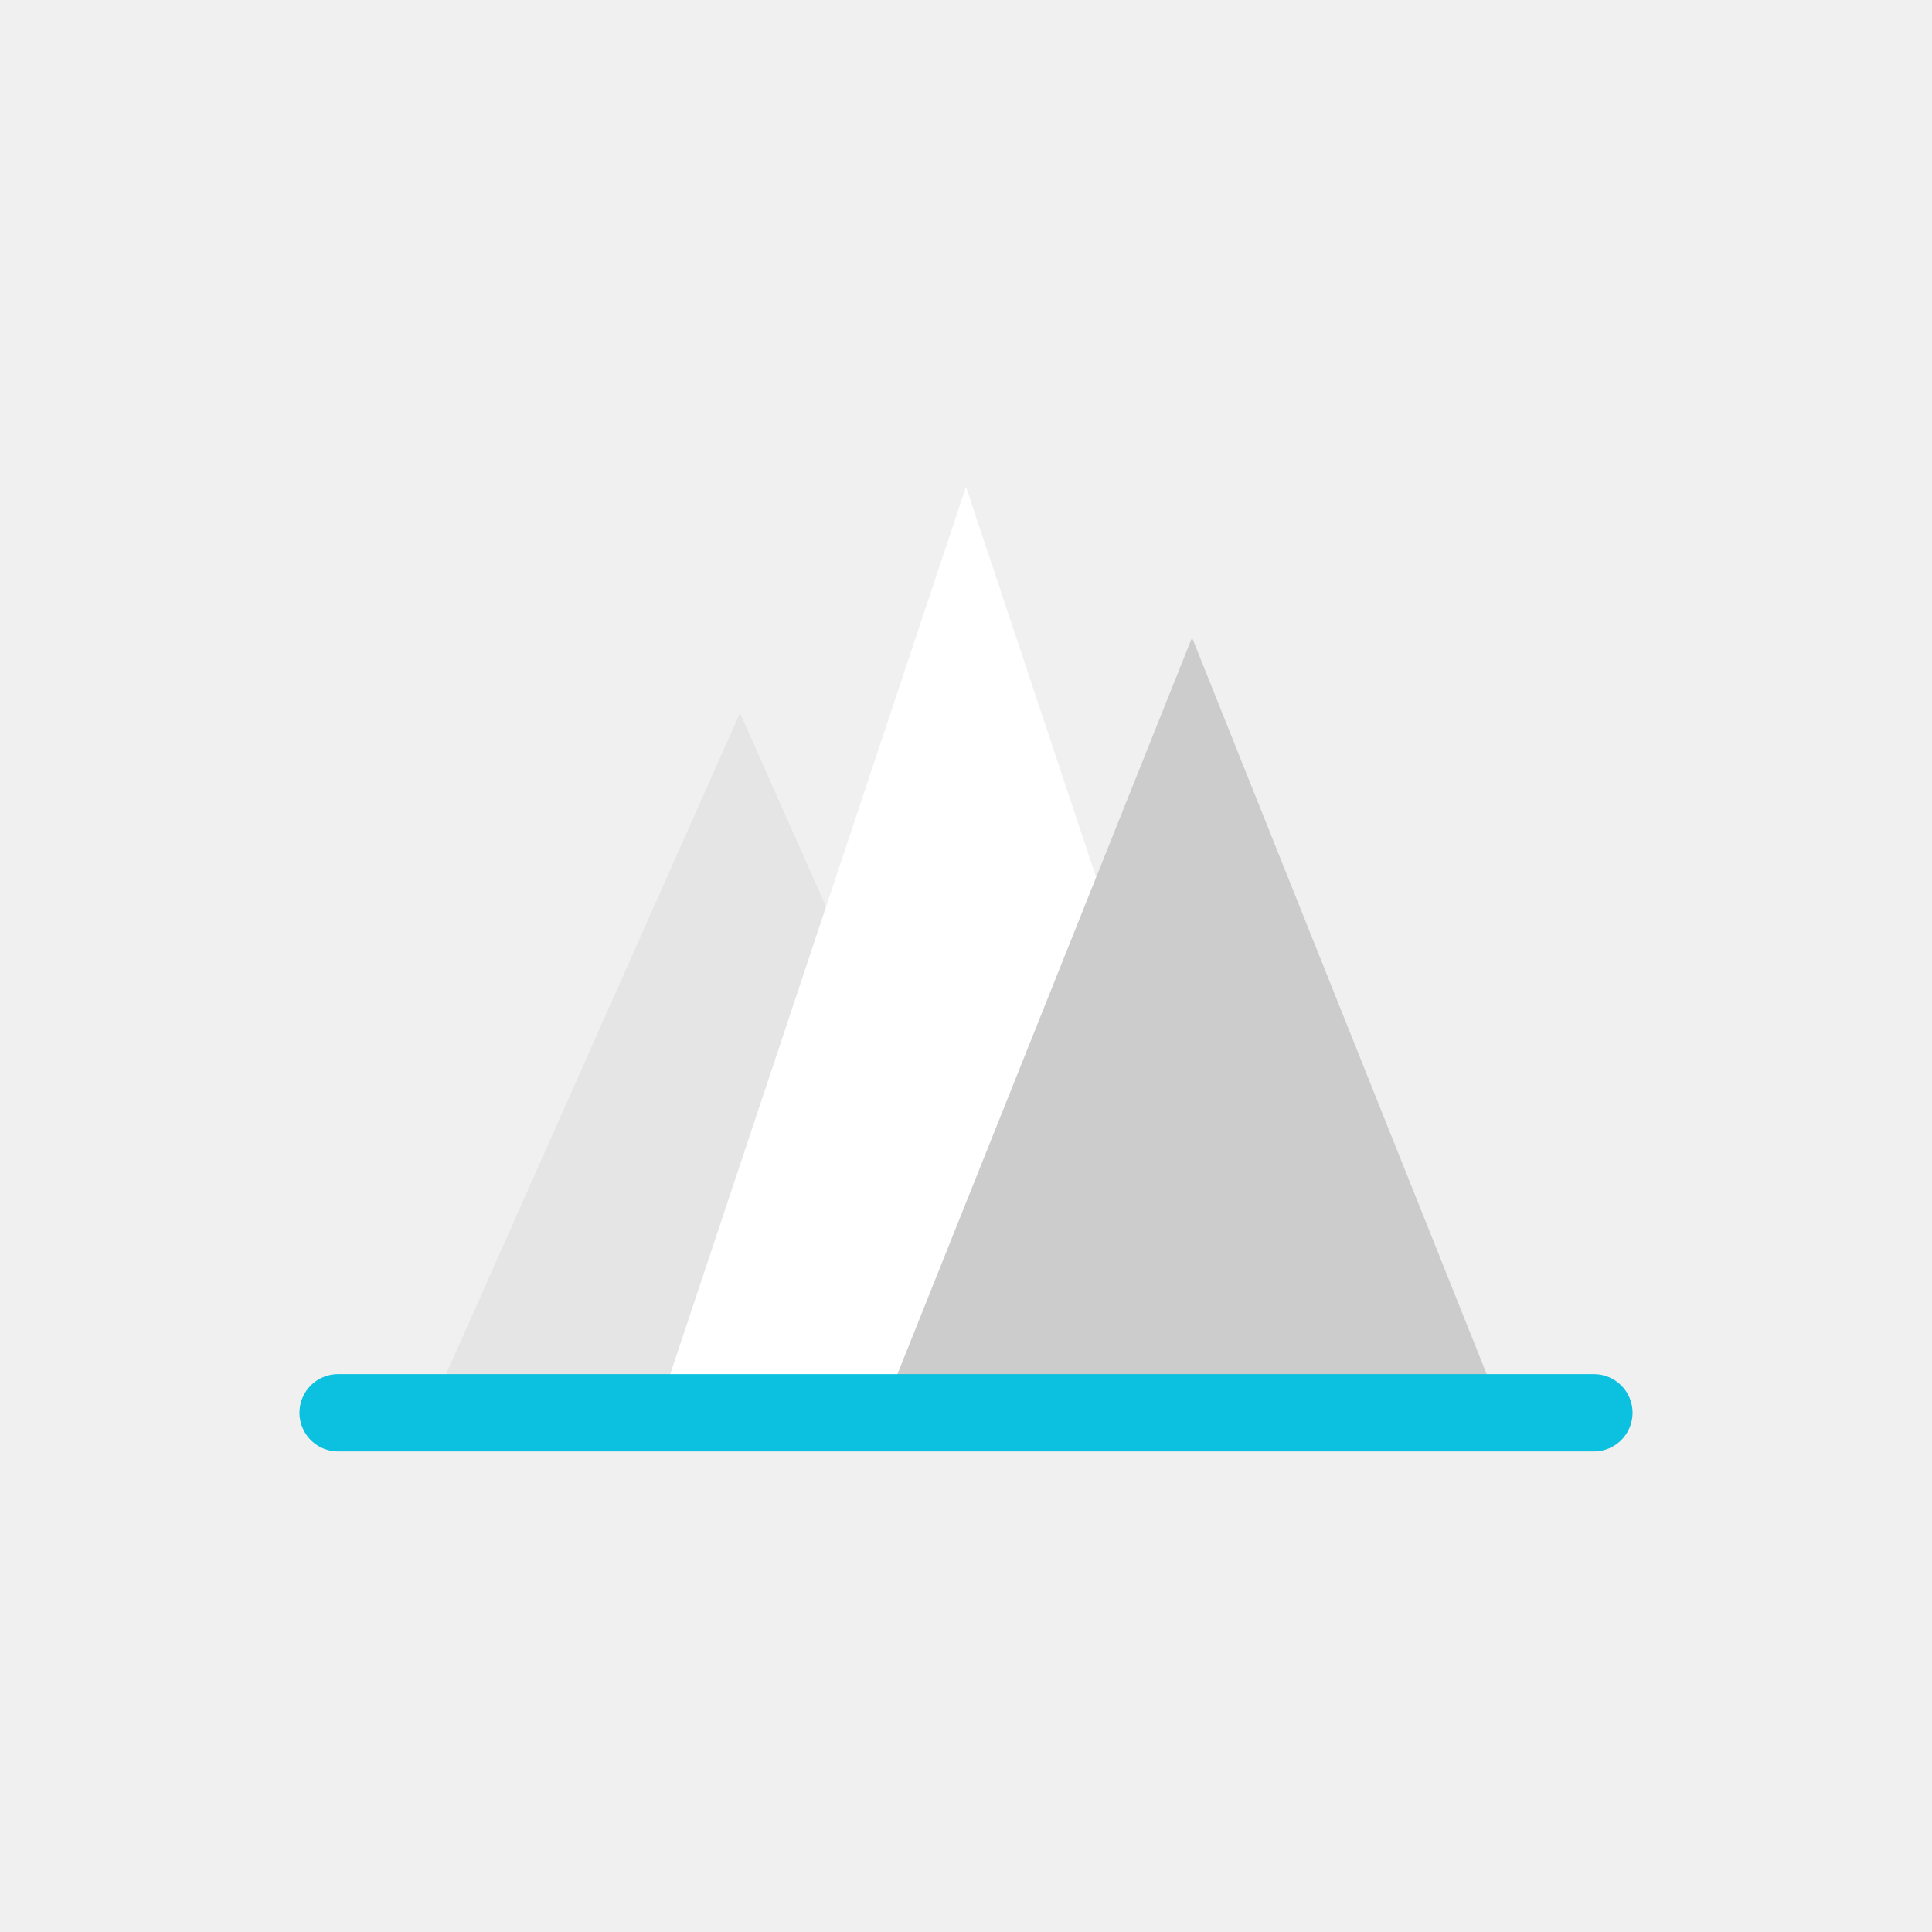
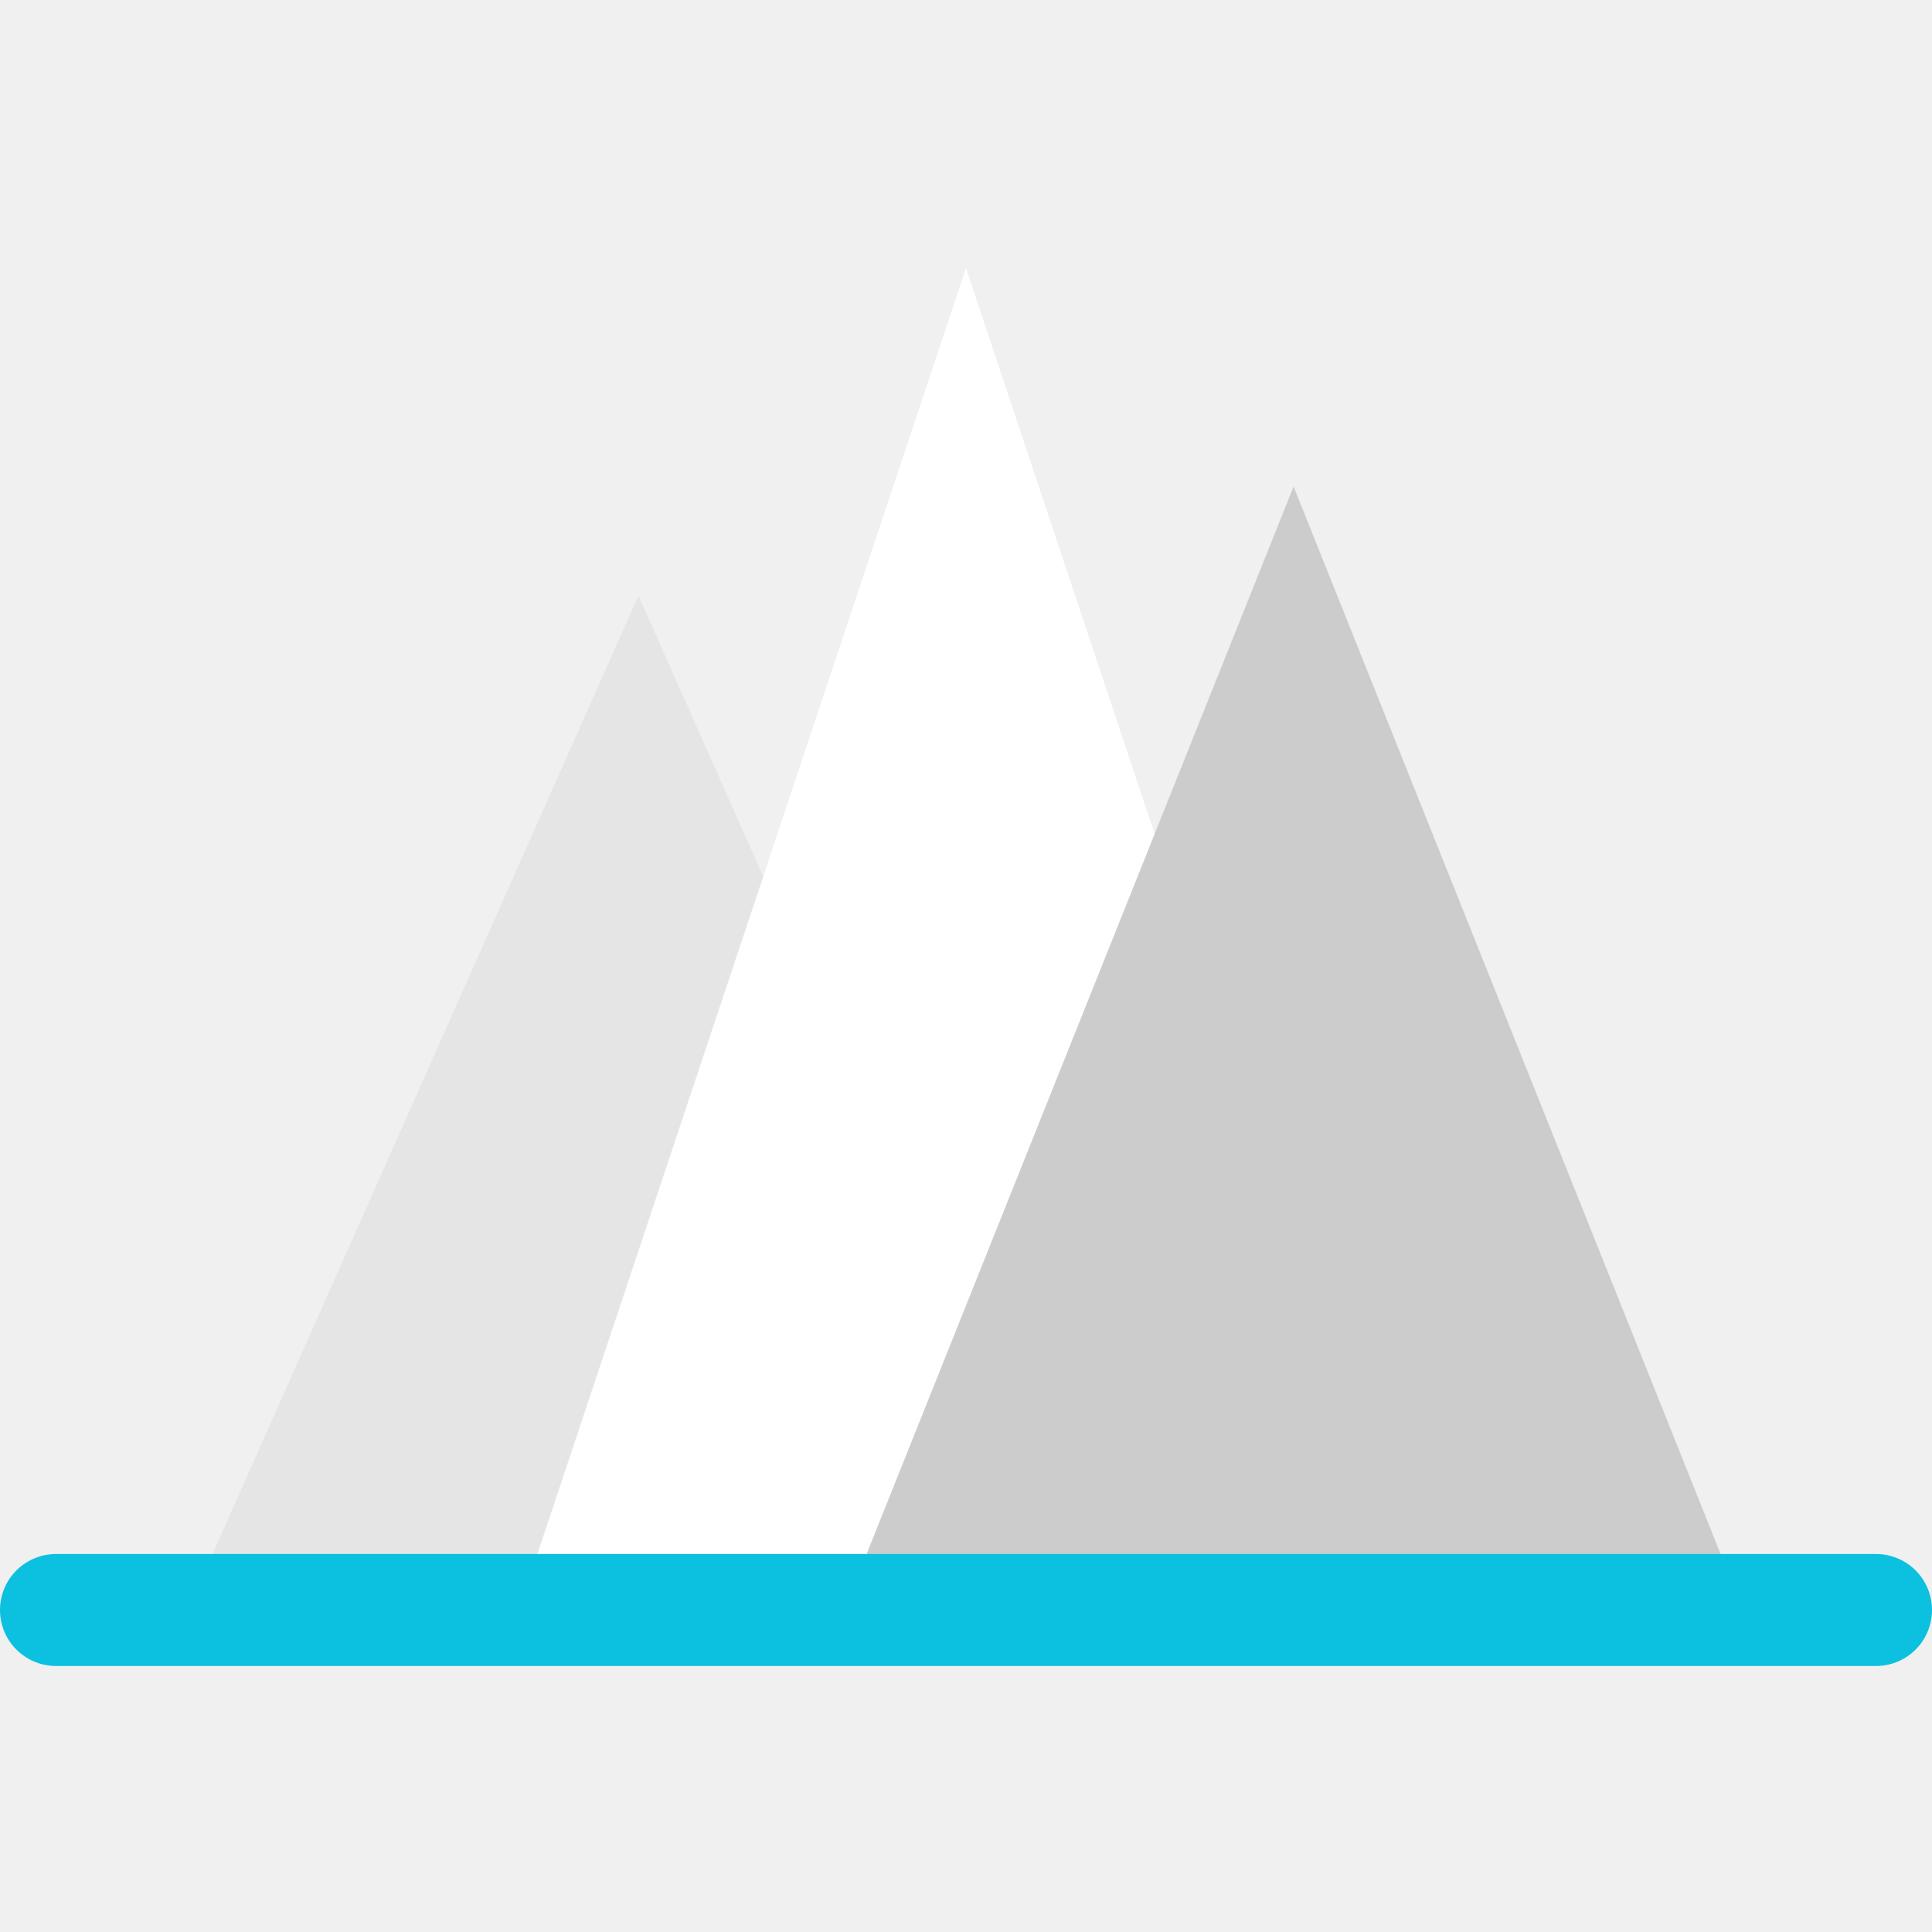
- <svg xmlns="http://www.w3.org/2000/svg" viewBox="8 8 80 80" width="80" height="80" role="img" aria-label="Nockerl">
+ <svg xmlns="http://www.w3.org/2000/svg" viewBox="20.4 20.5 55.2 55.2" width="108" height="108" role="img" aria-label="Nockerl">
  <path d="M26.16 65.60 L38.64 37.52 L51.12 65.60 Z" fill="#e5e5e5" />
  <path d="M35.52 65.60 L48.00 28.16 L60.48 65.60 Z" fill="#ffffff" />
  <path d="M44.88 65.60 L57.36 34.40 L69.84 65.60 Z" fill="#cccccc" />
  <path d="M22 66.5 L74 66.5" fill="none" stroke="#0cc0df" stroke-width="3.2" stroke-linecap="round" />
</svg>
